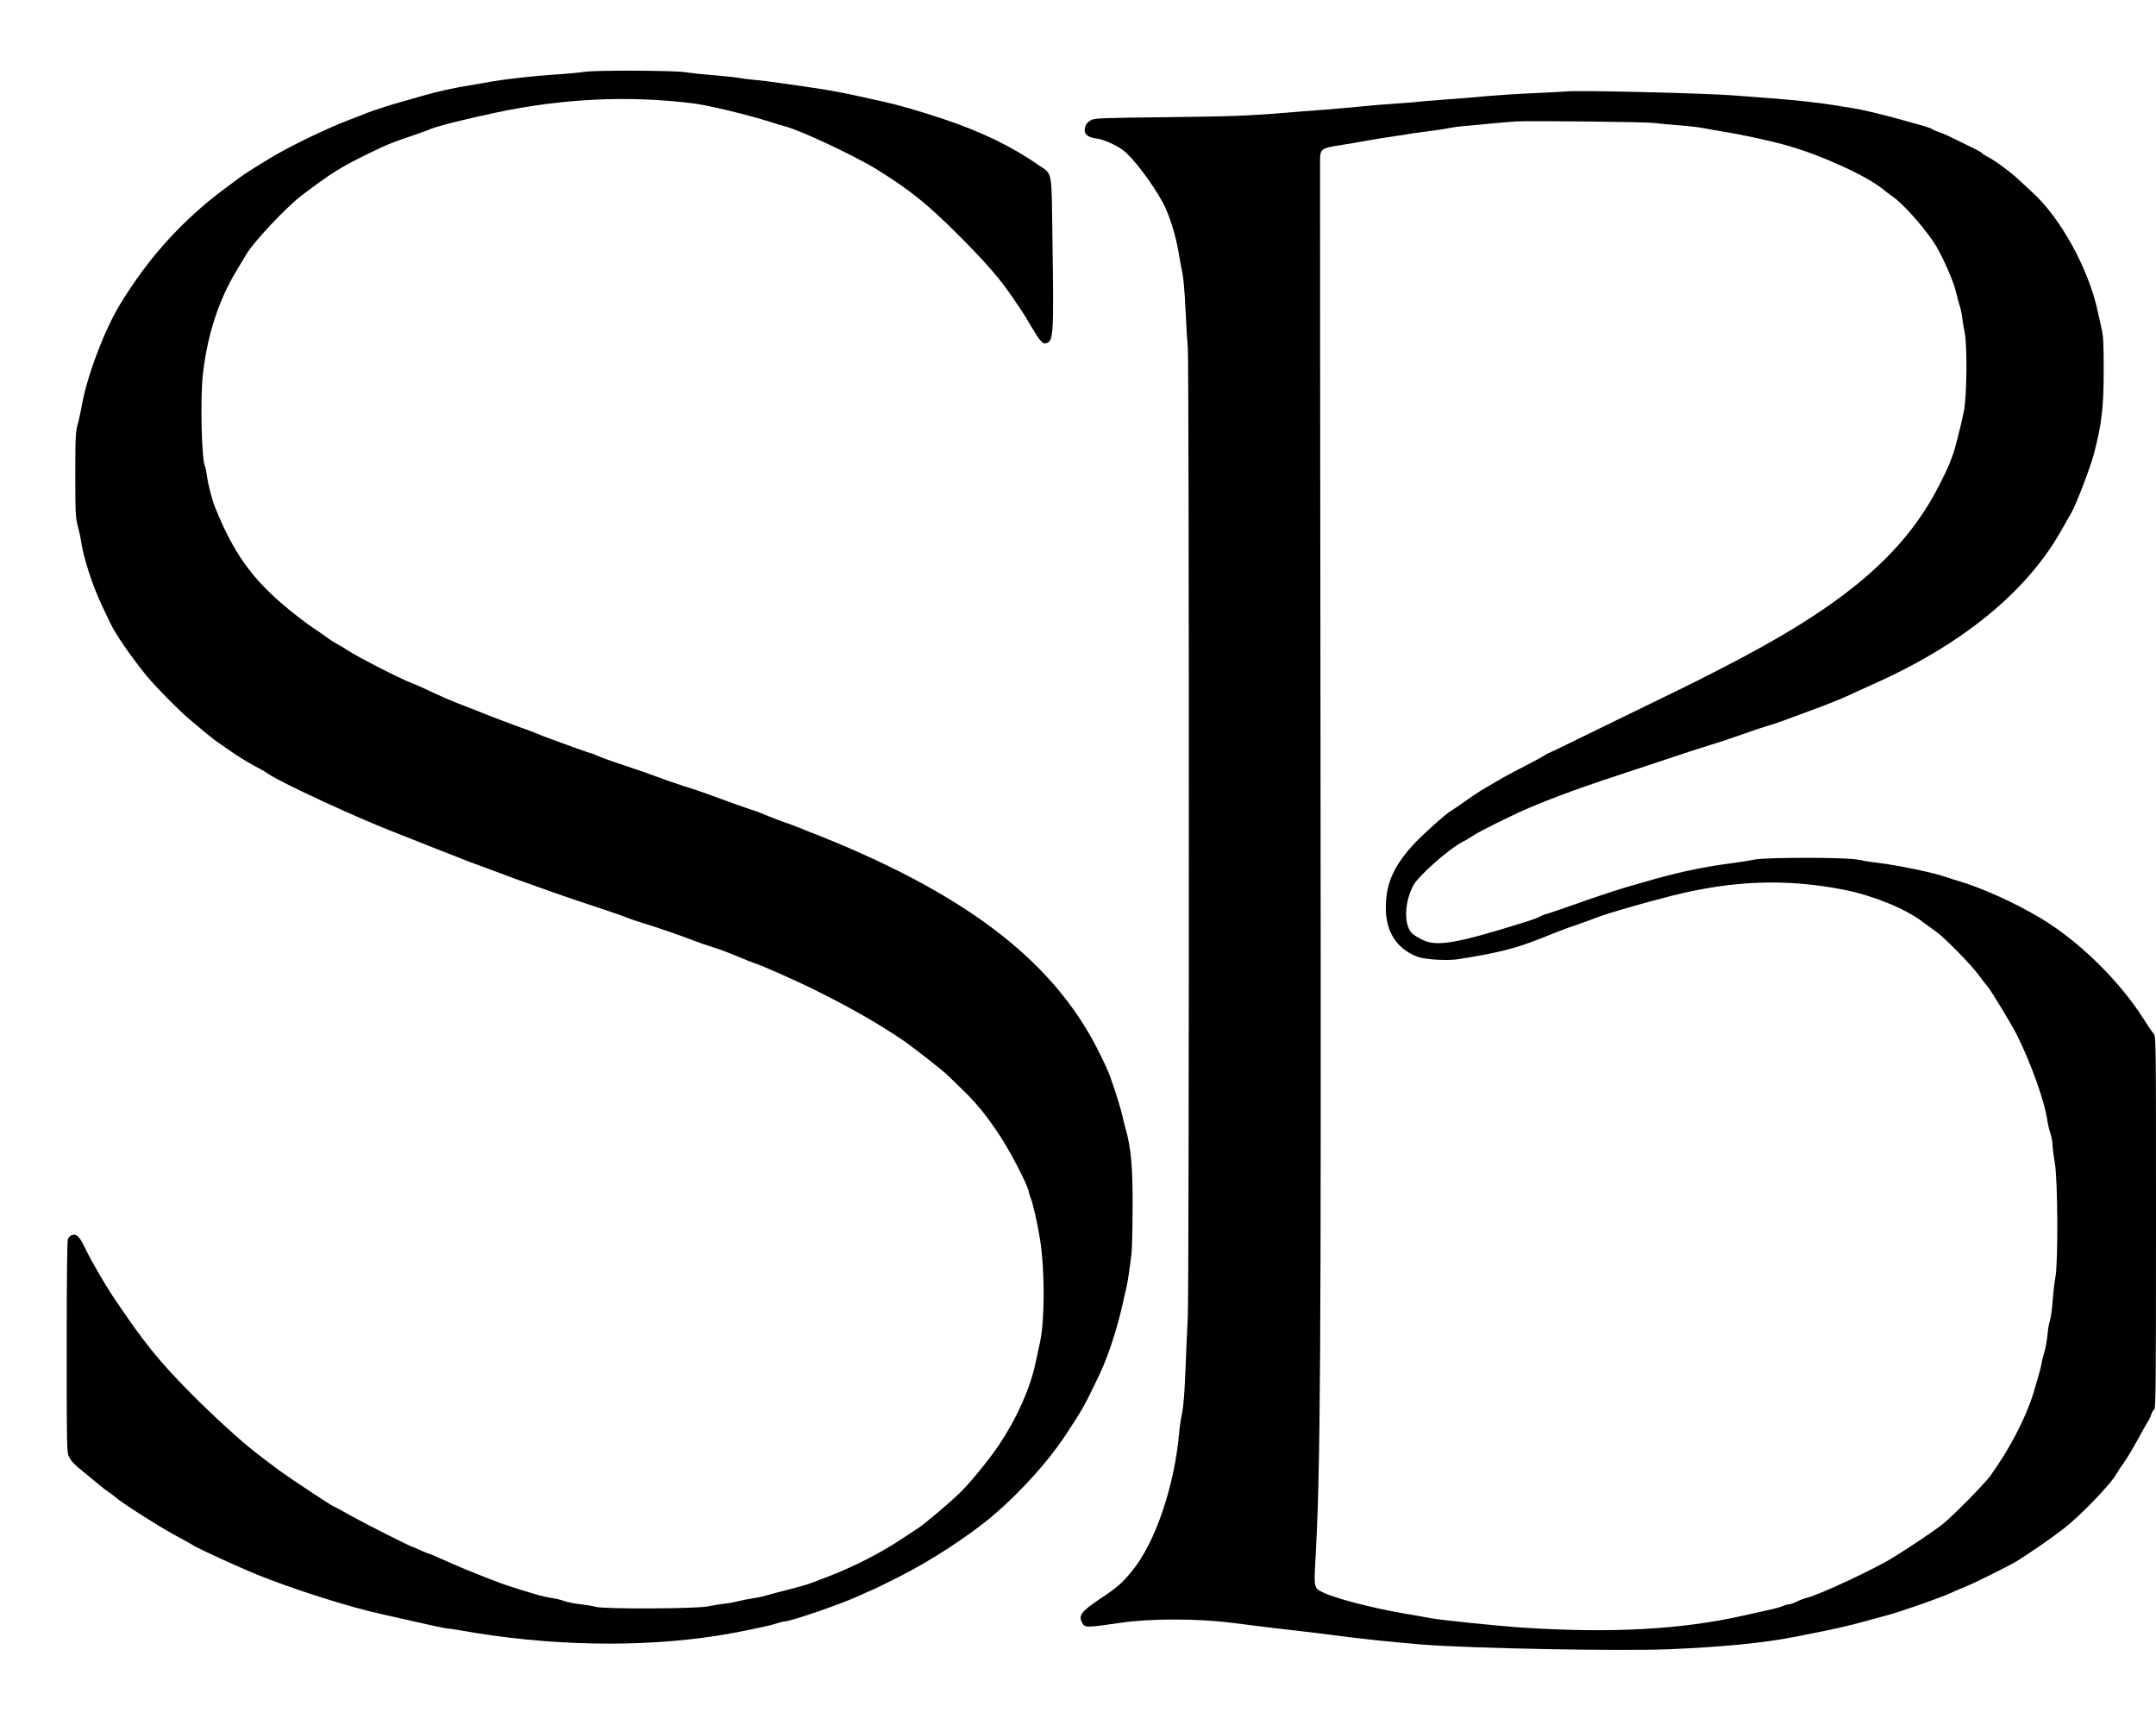
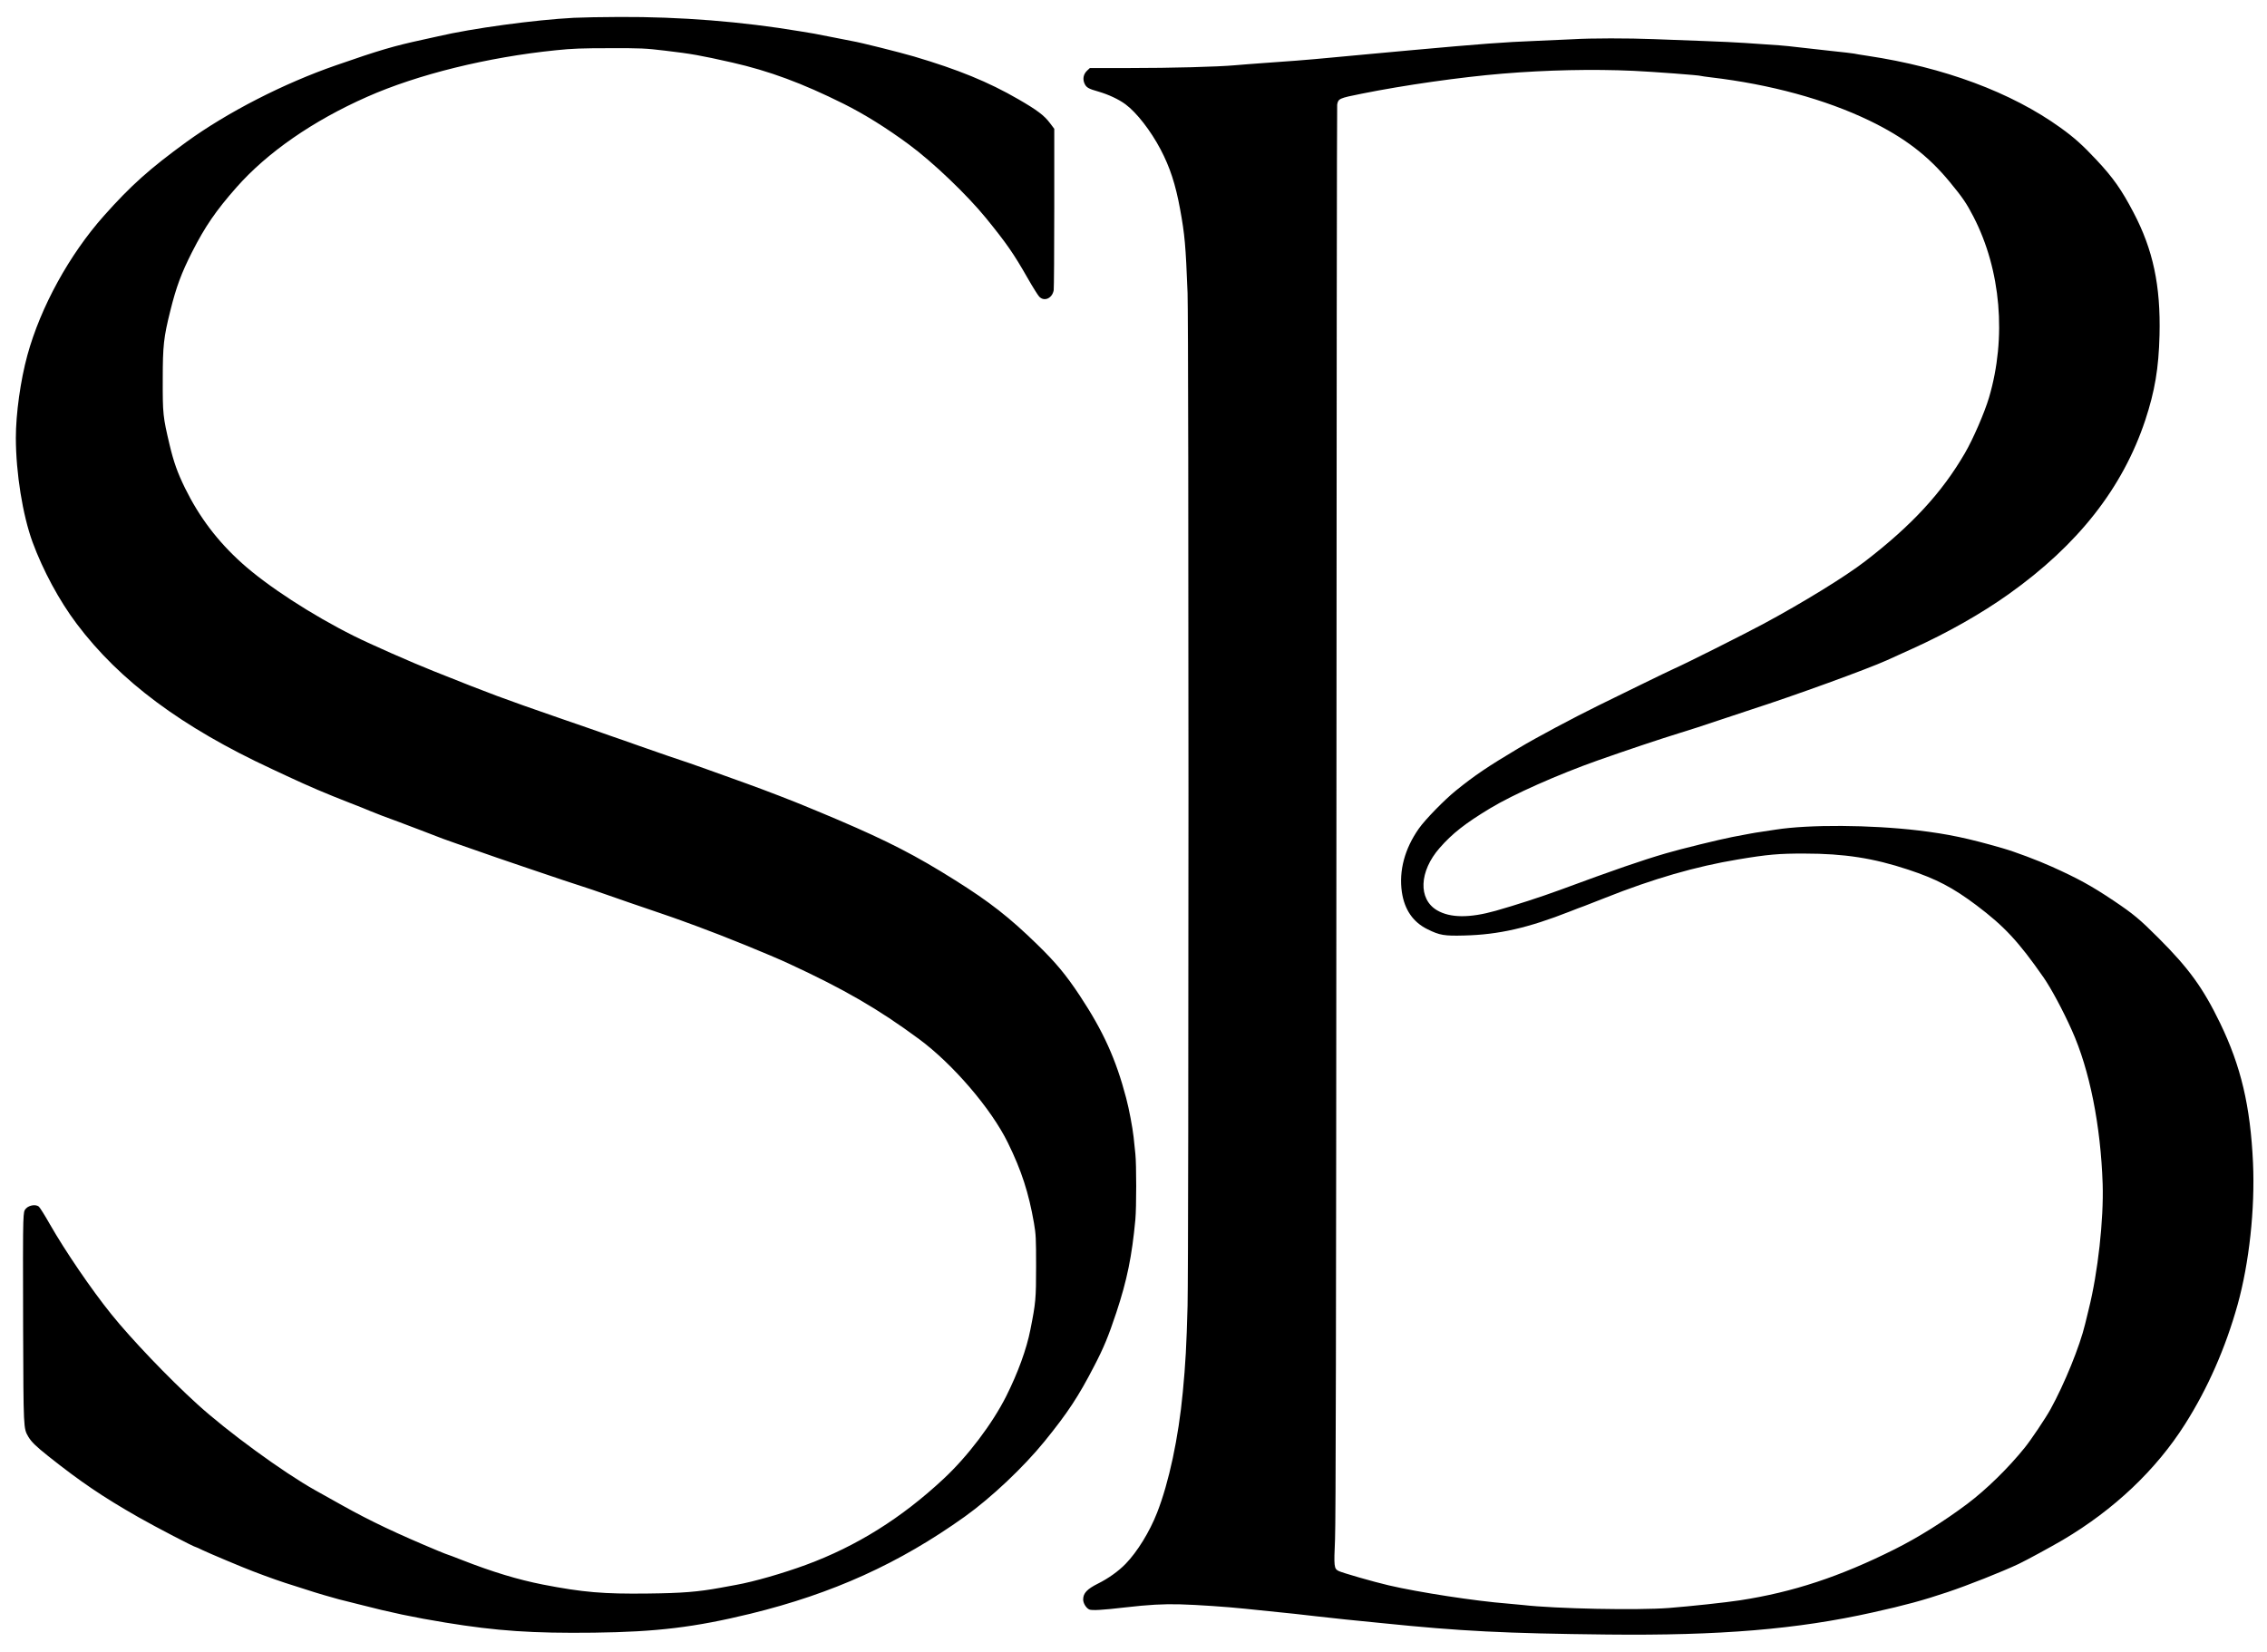
- <svg xmlns="http://www.w3.org/2000/svg" viewBox="0 0 1875 1500" role="img" aria-label="Sacred Basil">
-   <g transform="translate(0,1500) scale(0.1,-0.1)" fill="currentColor" stroke="none">
-     <path d="M5080 14375 c-47 -7 -166 -18 -265 -24 -168 -11 -419 -39 -545 -61 -30 -6 -95 -17 -145 -25 -195 -32 -315 -59 -475 -105 -52 -16 -124 -36 -160 -46 -80 -21 -255 -78 -301 -97 -19 -8 -90 -36 -159 -62 -178 -67 -499 -222 -655 -315 -140 -84 -247 -151 -285 -180 -19 -14 -80 -60 -135 -100 -368 -273 -667 -604 -913 -1010 -138 -228 -292 -640 -332 -885 -7 -38 -21 -106 -33 -150 -20 -75 -22 -104 -22 -445 0 -340 2 -370 22 -445 11 -44 24 -100 27 -125 20 -145 99 -391 186 -573 26 -56 56 -118 65 -137 47 -101 179 -293 316 -462 87 -106 306 -327 393 -396 32 -26 85 -71 119 -100 33 -28 85 -69 116 -90 31 -21 88 -60 126 -87 64 -45 166 -105 240 -143 17 -8 49 -28 72 -44 113 -77 781 -385 1088 -503 33 -13 112 -44 175 -69 63 -26 169 -67 235 -93 66 -25 140 -55 165 -65 25 -11 95 -37 155 -59 61 -23 146 -54 190 -70 44 -17 103 -39 130 -49 28 -10 88 -32 135 -48 47 -16 141 -50 210 -75 69 -25 224 -77 345 -117 121 -40 245 -82 275 -95 30 -12 96 -35 145 -50 121 -36 364 -120 450 -155 39 -15 111 -40 160 -55 50 -15 146 -51 215 -80 69 -29 136 -56 150 -60 57 -16 373 -156 540 -240 313 -156 541 -287 759 -435 75 -51 347 -264 381 -299 20 -20 76 -74 124 -120 119 -114 205 -218 320 -389 96 -142 250 -438 263 -504 3 -18 10 -40 14 -49 18 -36 60 -217 83 -362 43 -266 43 -700 1 -897 -8 -36 -26 -119 -40 -185 -46 -217 -160 -473 -312 -702 -85 -129 -266 -350 -357 -436 -86 -82 -303 -265 -351 -295 -22 -14 -85 -55 -140 -92 -178 -120 -428 -248 -650 -332 -44 -17 -108 -41 -142 -54 -33 -13 -126 -39 -205 -59 -78 -19 -164 -42 -189 -50 -25 -8 -79 -19 -120 -25 -41 -6 -96 -17 -124 -25 -27 -7 -79 -17 -115 -20 -36 -4 -99 -14 -140 -23 -97 -22 -907 -25 -976 -5 -22 7 -83 17 -135 23 -52 5 -116 18 -144 29 -27 10 -75 21 -105 25 -30 4 -84 16 -120 26 -225 67 -289 88 -415 137 -176 69 -281 112 -419 174 -60 27 -112 49 -117 49 -5 0 -38 14 -74 30 -36 17 -67 30 -69 30 -14 0 -406 198 -529 267 -81 46 -150 83 -153 83 -11 0 -352 225 -466 307 -36 26 -95 70 -130 97 -35 27 -81 63 -103 80 -117 91 -363 316 -537 492 -289 291 -415 448 -684 848 -72 108 -194 318 -243 421 -51 106 -76 130 -119 114 -12 -5 -27 -20 -32 -34 -6 -17 -10 -363 -10 -938 0 -867 1 -914 19 -952 18 -39 52 -75 117 -126 17 -13 69 -56 115 -95 46 -39 98 -79 114 -89 17 -10 41 -29 55 -41 56 -50 356 -242 510 -327 91 -49 170 -93 175 -97 25 -20 397 -190 550 -252 304 -124 817 -287 1080 -343 33 -7 170 -38 305 -69 135 -31 254 -56 265 -56 11 0 70 -8 130 -19 753 -134 1549 -150 2225 -44 164 25 443 83 503 103 31 11 66 20 77 20 55 0 505 155 654 225 53 25 98 45 101 45 3 0 42 19 88 41 45 23 112 56 148 74 276 137 624 364 834 544 229 196 472 464 618 686 153 232 167 256 300 535 73 153 158 412 202 620 8 36 21 92 29 125 13 56 25 130 46 300 5 39 9 221 10 405 1 358 -14 519 -61 685 -11 39 -24 90 -29 115 -10 51 -64 225 -108 345 -15 44 -67 154 -114 245 -378 733 -1080 1286 -2263 1782 -66 27 -149 61 -185 75 -36 13 -97 38 -136 54 -39 16 -97 38 -130 48 -32 11 -97 35 -144 55 -47 20 -105 43 -130 50 -43 13 -240 83 -415 148 -44 16 -129 45 -190 63 -60 19 -162 54 -225 78 -63 24 -200 72 -304 106 -104 34 -206 71 -227 82 -21 10 -43 19 -48 19 -6 0 -73 23 -148 50 -76 28 -169 62 -208 76 -38 14 -86 32 -105 41 -19 9 -89 35 -155 58 -66 24 -185 69 -265 100 -80 32 -194 77 -255 100 -96 37 -180 74 -330 145 -22 11 -62 28 -90 38 -110 43 -467 225 -560 286 -27 19 -68 43 -90 54 -22 11 -63 38 -92 59 -28 21 -89 63 -134 93 -45 30 -136 100 -203 155 -313 258 -474 483 -636 885 -27 68 -59 191 -70 271 -6 39 -13 76 -16 81 -31 50 -44 595 -19 808 39 341 139 646 294 900 35 58 73 121 84 140 64 108 350 412 481 511 263 198 332 241 571 359 167 82 209 99 390 160 61 21 133 47 160 58 61 26 287 83 560 141 585 126 1179 153 1738 80 125 -16 487 -104 655 -159 52 -17 110 -34 130 -39 131 -33 606 -256 797 -374 290 -180 442 -302 715 -576 237 -237 365 -385 472 -546 26 -38 57 -83 68 -100 12 -16 50 -79 86 -140 78 -132 103 -160 133 -150 63 20 66 72 54 892 -9 636 3 571 -122 658 -232 162 -500 291 -826 400 -216 72 -405 126 -535 154 -52 11 -144 31 -205 45 -60 13 -139 30 -175 36 -36 6 -85 15 -110 20 -25 4 -99 15 -165 25 -66 9 -176 25 -245 35 -69 10 -161 22 -205 25 -44 4 -102 11 -130 16 -27 6 -129 17 -225 25 -96 7 -204 19 -240 25 -99 17 -784 20 -890 4z" />
-     <path d="M13620 14205 c-14 -2 -140 -9 -280 -15 -140 -6 -320 -18 -400 -25 -80 -8 -244 -22 -365 -30 -121 -9 -231 -18 -245 -20 -14 -3 -97 -10 -185 -15 -88 -6 -223 -17 -300 -25 -77 -8 -230 -21 -340 -30 -110 -8 -254 -19 -320 -25 -327 -27 -487 -33 -1050 -39 -539 -6 -614 -9 -641 -23 -39 -21 -52 -38 -60 -76 -9 -46 26 -77 99 -86 60 -6 173 -56 235 -103 84 -63 250 -281 344 -453 53 -96 114 -288 137 -430 12 -69 27 -154 35 -190 8 -36 20 -175 26 -310 6 -135 15 -285 20 -335 12 -117 12 -8199 0 -8425 -5 -91 -14 -295 -20 -455 -8 -202 -17 -319 -30 -385 -11 -52 -22 -126 -25 -165 -39 -460 -207 -957 -406 -1201 -91 -111 -129 -145 -285 -249 -160 -107 -187 -143 -153 -206 23 -44 30 -44 344 1 255 37 664 36 955 -1 206 -27 489 -61 610 -74 74 -8 203 -24 285 -35 209 -28 507 -60 760 -80 416 -34 1733 -59 2155 -41 452 19 816 54 1080 106 400 78 449 89 815 190 130 35 489 162 555 195 19 10 67 30 105 45 93 37 413 196 478 238 191 125 240 159 383 266 150 113 424 397 474 491 7 14 34 54 60 90 26 36 80 126 120 200 41 74 81 146 90 160 10 14 23 41 29 62 7 20 18 39 26 42 13 5 15 219 15 1625 0 1620 0 1620 -21 1643 -12 13 -49 68 -84 123 -210 333 -562 679 -893 878 -227 136 -514 266 -722 327 -36 10 -84 26 -107 34 -111 39 -424 104 -613 126 -47 5 -116 17 -155 25 -102 21 -799 21 -900 0 -38 -8 -122 -22 -185 -30 -242 -31 -435 -71 -680 -139 -303 -85 -400 -115 -815 -262 -38 -14 -92 -31 -118 -39 -27 -7 -58 -20 -70 -28 -12 -7 -74 -30 -137 -49 -593 -185 -761 -213 -886 -147 -33 17 -68 38 -78 47 -78 69 -76 264 3 419 42 84 313 323 435 385 23 11 60 34 83 49 56 39 351 185 498 247 237 100 478 187 910 328 127 42 257 85 290 96 95 33 260 86 385 125 63 19 153 49 200 66 129 46 249 86 305 102 43 12 170 58 440 159 110 42 215 85 280 117 33 15 107 49 165 75 778 344 1344 805 1645 1339 37 66 78 138 91 160 41 72 164 393 194 508 68 260 85 403 85 722 0 242 -3 302 -18 365 -9 41 -24 107 -32 145 -77 370 -325 823 -573 1045 -26 24 -76 71 -112 104 -72 68 -212 172 -277 204 -23 12 -44 26 -48 32 -3 6 -63 38 -133 71 -70 34 -143 69 -162 79 -19 10 -53 23 -75 30 -22 7 -49 19 -61 27 -11 7 -52 22 -90 32 -38 10 -125 35 -194 54 -164 45 -329 85 -410 97 -36 5 -103 16 -150 24 -132 22 -340 45 -552 61 -106 8 -247 19 -313 24 -228 20 -1393 48 -1475 36z m763 -274 c42 -6 144 -15 225 -21 81 -6 179 -18 217 -26 39 -8 112 -21 163 -29 166 -26 423 -82 567 -124 301 -87 685 -264 825 -380 25 -21 58 -46 75 -57 93 -60 304 -299 386 -439 59 -100 148 -303 164 -374 9 -36 24 -93 34 -126 11 -33 23 -87 26 -120 4 -33 13 -89 21 -125 24 -111 19 -566 -7 -688 -30 -142 -78 -331 -96 -377 -8 -22 -22 -58 -30 -80 -8 -21 -46 -102 -86 -180 -311 -613 -847 -1063 -1912 -1605 -60 -31 -119 -61 -130 -67 -20 -12 -370 -183 -710 -348 -99 -48 -284 -139 -412 -201 -127 -63 -235 -114 -238 -114 -4 0 -19 -9 -34 -19 -15 -11 -96 -55 -181 -98 -137 -70 -213 -113 -378 -212 -24 -14 -85 -56 -137 -93 -52 -37 -104 -72 -115 -78 -44 -24 -250 -209 -333 -299 -136 -149 -206 -281 -227 -428 -38 -274 55 -462 268 -543 62 -24 262 -36 352 -21 344 54 500 93 720 181 139 56 225 89 280 107 72 24 151 53 205 74 83 34 411 128 655 190 532 134 994 150 1492 53 249 -49 526 -160 678 -272 41 -31 100 -73 130 -95 77 -56 296 -279 366 -373 32 -44 70 -93 85 -110 31 -38 203 -322 248 -411 124 -247 247 -593 266 -748 4 -27 15 -76 26 -108 10 -31 19 -77 19 -101 0 -24 9 -95 20 -157 26 -152 30 -866 5 -996 -8 -43 -19 -136 -24 -208 -5 -71 -16 -148 -24 -170 -8 -22 -17 -78 -21 -124 -4 -46 -16 -112 -26 -145 -10 -34 -22 -79 -25 -101 -7 -41 -29 -120 -70 -256 -67 -218 -209 -492 -377 -724 -47 -65 -308 -331 -403 -410 -62 -52 -280 -199 -442 -299 -167 -103 -652 -329 -753 -351 -19 -4 -56 -18 -82 -31 -26 -13 -56 -24 -66 -24 -11 0 -36 -7 -56 -15 -20 -9 -64 -21 -99 -29 -34 -7 -145 -32 -247 -55 -531 -120 -1145 -154 -1905 -105 -229 15 -725 66 -820 84 -27 6 -129 24 -225 40 -294 51 -606 133 -713 187 -68 34 -70 45 -58 263 45 793 51 1685 45 7100 -3 2758 -5 5047 -4 5085 1 101 10 107 185 134 77 12 187 31 245 42 58 10 155 26 215 34 61 9 117 17 125 20 8 2 74 11 145 20 72 9 162 22 200 30 39 8 106 17 150 20 44 3 145 13 225 21 80 8 177 16 215 18 137 7 1121 -4 1198 -13z" />
+ <svg xmlns="http://www.w3.org/2000/svg" viewBox="0 0 2432 1772" role="img" aria-label="Sacred Basil">
+   <g transform="translate(0,1772) scale(0.1,-0.1)" fill="currentColor" stroke="none">
+     <path d="M6155 17529 c-419 -22 -1091 -113 -1457 -199 -24 -5 -97 -21 -163 -36 -309 -67 -467 -113 -929 -274 -564 -195 -1167 -505 -1606 -823 -394 -287 -594 -465 -885 -792 -371 -417 -679 -978 -821 -1495 -74 -270 -124 -629 -124 -889 1 -379 73 -826 179 -1117 112 -304 287 -629 474 -877 461 -613 1126 -1108 2092 -1557 39 -18 113 -53 165 -77 237 -111 416 -187 675 -288 94 -36 190 -75 215 -86 59 -25 180 -71 310 -118 58 -21 166 -62 240 -91 238 -92 253 -98 375 -140 413 -145 519 -181 785 -271 162 -55 329 -111 370 -125 41 -14 122 -41 180 -59 58 -18 184 -61 280 -95 176 -62 296 -103 575 -198 83 -28 182 -63 220 -77 39 -14 117 -43 175 -64 284 -104 776 -304 985 -401 594 -275 958 -486 1394 -808 363 -268 775 -748 953 -1112 147 -299 224 -539 280 -861 21 -121 23 -165 23 -464 0 -351 -4 -394 -61 -680 -41 -210 -134 -464 -259 -714 -150 -298 -415 -648 -672 -887 -453 -423 -935 -724 -1478 -924 -248 -91 -557 -180 -747 -214 -46 -9 -121 -22 -168 -31 -241 -44 -409 -58 -780 -62 -475 -6 -698 13 -1125 96 -269 53 -541 135 -873 265 -78 31 -145 56 -148 56 -3 0 -49 18 -102 40 -444 185 -730 321 -1027 487 -93 53 -226 127 -295 165 -343 192 -943 630 -1266 925 -305 277 -708 699 -920 963 -213 264 -495 678 -659 965 -53 94 -106 178 -118 189 -31 26 -101 17 -136 -18 -24 -25 -26 -33 -31 -154 -4 -70 -4 -579 -2 -1132 4 -1084 3 -1074 56 -1165 34 -56 78 -100 215 -209 346 -275 582 -435 966 -654 190 -108 601 -322 619 -322 3 0 34 -14 68 -31 66 -32 439 -189 543 -228 167 -64 320 -118 445 -156 47 -15 110 -35 141 -45 70 -24 282 -86 334 -99 22 -5 121 -30 219 -55 332 -86 588 -140 926 -195 551 -90 935 -116 1590 -108 673 8 1085 58 1680 203 883 216 1596 539 2300 1042 284 203 632 532 856 808 247 304 365 483 533 809 101 194 152 317 237 573 115 348 167 602 204 997 12 130 12 595 0 705 -5 47 -14 129 -19 182 -12 105 -48 298 -80 418 -109 415 -245 716 -496 1096 -149 225 -257 355 -456 549 -300 293 -513 459 -884 692 -420 264 -715 416 -1250 645 -76 33 -160 68 -185 78 -25 10 -90 37 -145 60 -131 56 -474 188 -650 251 -364 131 -592 213 -615 220 -59 18 -389 132 -550 189 -96 34 -231 82 -300 105 -69 24 -170 59 -225 79 -55 19 -203 70 -330 114 -611 212 -714 250 -1340 500 -237 94 -681 290 -857 378 -453 226 -931 537 -1203 782 -263 237 -457 494 -611 807 -80 164 -120 276 -164 460 -72 304 -75 333 -74 705 0 363 10 451 81 735 63 255 119 405 233 630 140 275 255 443 477 695 331 375 820 714 1401 971 541 240 1294 426 2027 500 172 18 277 22 575 22 336 1 383 -1 599 -27 279 -33 370 -49 716 -127 396 -90 753 -222 1196 -443 224 -112 458 -258 698 -435 256 -188 624 -540 828 -790 221 -272 297 -381 448 -646 53 -93 109 -182 123 -197 54 -58 141 -19 156 69 3 21 6 419 6 885 l0 846 -46 61 c-61 82 -138 140 -339 256 -321 186 -647 319 -1120 459 -161 47 -572 150 -662 165 -26 5 -115 22 -198 39 -82 17 -177 35 -210 41 -33 5 -100 16 -150 25 -629 105 -1285 157 -1940 154 -181 0 -402 -5 -490 -9z M16875 17299 c-71 -4 -254 -12 -405 -18 -332 -13 -573 -31 -1345 -101 -115 -11 -311 -29 -435 -40 -124 -11 -317 -29 -430 -40 -204 -20 -487 -42 -755 -60 -77 -6 -192 -14 -255 -20 -187 -17 -686 -30 -1136 -30 l-422 0 -30 -28 c-38 -36 -49 -86 -29 -135 20 -46 42 -59 152 -90 106 -31 216 -82 289 -136 119 -88 270 -282 376 -483 101 -192 161 -375 210 -643 50 -274 60 -385 80 -899 13 -339 13 -10343 0 -10866 -11 -423 -22 -622 -51 -925 -46 -491 -149 -971 -276 -1295 -80 -205 -212 -419 -337 -548 -75 -78 -187 -158 -296 -212 -118 -59 -160 -103 -160 -171 0 -40 32 -92 65 -107 27 -13 146 -6 385 22 253 29 408 38 590 33 184 -5 504 -27 695 -47 226 -24 474 -49 535 -55 36 -4 135 -15 220 -25 85 -10 229 -26 320 -35 91 -9 271 -27 400 -40 841 -86 1307 -110 2415 -122 1206 -13 2035 56 2845 237 347 77 541 130 800 217 221 74 580 216 765 303 86 41 347 183 475 258 550 325 1000 752 1310 1241 245 386 435 819 565 1284 124 446 187 1026 165 1520 -28 610 -129 1037 -354 1502 -183 377 -334 585 -660 911 -203 203 -268 257 -482 401 -233 156 -379 237 -664 365 -151 68 -390 158 -525 197 -374 108 -583 152 -905 191 -515 61 -1172 65 -1530 9 -69 -11 -143 -22 -165 -25 -22 -3 -74 -11 -115 -19 -41 -8 -124 -24 -185 -35 -134 -26 -557 -129 -715 -176 -260 -76 -542 -173 -1140 -394 -193 -71 -479 -164 -685 -222 -280 -79 -487 -77 -628 5 -205 120 -193 418 27 669 135 155 276 265 541 425 250 151 723 361 1160 516 315 111 659 226 860 288 110 33 306 97 435 141 129 43 282 94 340 113 469 151 1252 436 1460 530 63 29 189 86 280 127 375 170 736 375 1031 585 743 529 1221 1138 1463 1865 103 313 144 556 153 913 13 529 -69 916 -279 1315 -128 245 -219 374 -398 565 -147 157 -239 240 -387 346 -527 379 -1249 647 -2068 770 -71 11 -137 21 -145 24 -8 2 -121 16 -250 29 -129 14 -294 33 -367 41 -124 15 -182 20 -553 44 -80 6 -278 15 -440 21 -162 6 -403 15 -536 20 -274 11 -676 11 -869 -1z m650 -339 c210 -10 713 -47 724 -55 4 -2 51 -8 106 -15 636 -75 1227 -236 1700 -464 374 -181 631 -377 864 -661 133 -161 179 -228 252 -370 295 -571 357 -1296 167 -1940 -48 -162 -171 -446 -259 -597 -247 -425 -569 -774 -1069 -1159 -212 -164 -671 -446 -1095 -674 -203 -109 -836 -427 -955 -479 -36 -16 -200 -95 -365 -176 -165 -81 -365 -179 -445 -218 -278 -137 -665 -343 -860 -460 -332 -198 -468 -290 -670 -453 -123 -99 -332 -313 -399 -409 -152 -216 -215 -452 -182 -681 28 -189 120 -323 275 -399 131 -65 181 -73 396 -67 368 9 682 81 1130 257 58 23 128 50 155 59 28 10 127 49 220 86 520 207 977 339 1430 414 316 53 440 64 715 63 424 0 739 -49 1110 -172 303 -100 480 -193 732 -382 300 -226 452 -389 721 -775 80 -115 208 -353 303 -566 191 -424 310 -1022 331 -1650 12 -381 -51 -951 -149 -1342 -16 -66 -34 -138 -39 -160 -56 -236 -221 -642 -371 -914 -52 -95 -211 -332 -277 -413 -178 -221 -413 -450 -616 -603 -251 -188 -527 -361 -779 -487 -587 -294 -1093 -461 -1661 -548 -148 -23 -532 -64 -760 -82 -340 -26 -1212 -9 -1570 32 -44 4 -116 11 -160 15 -340 26 -959 121 -1278 196 -160 37 -500 135 -537 154 -49 25 -51 45 -38 340 8 202 12 2178 15 7815 1 4150 5 7559 8 7577 11 65 22 70 264 118 458 92 1062 178 1511 215 473 39 965 50 1405 30z" />
  </g>
</svg>
